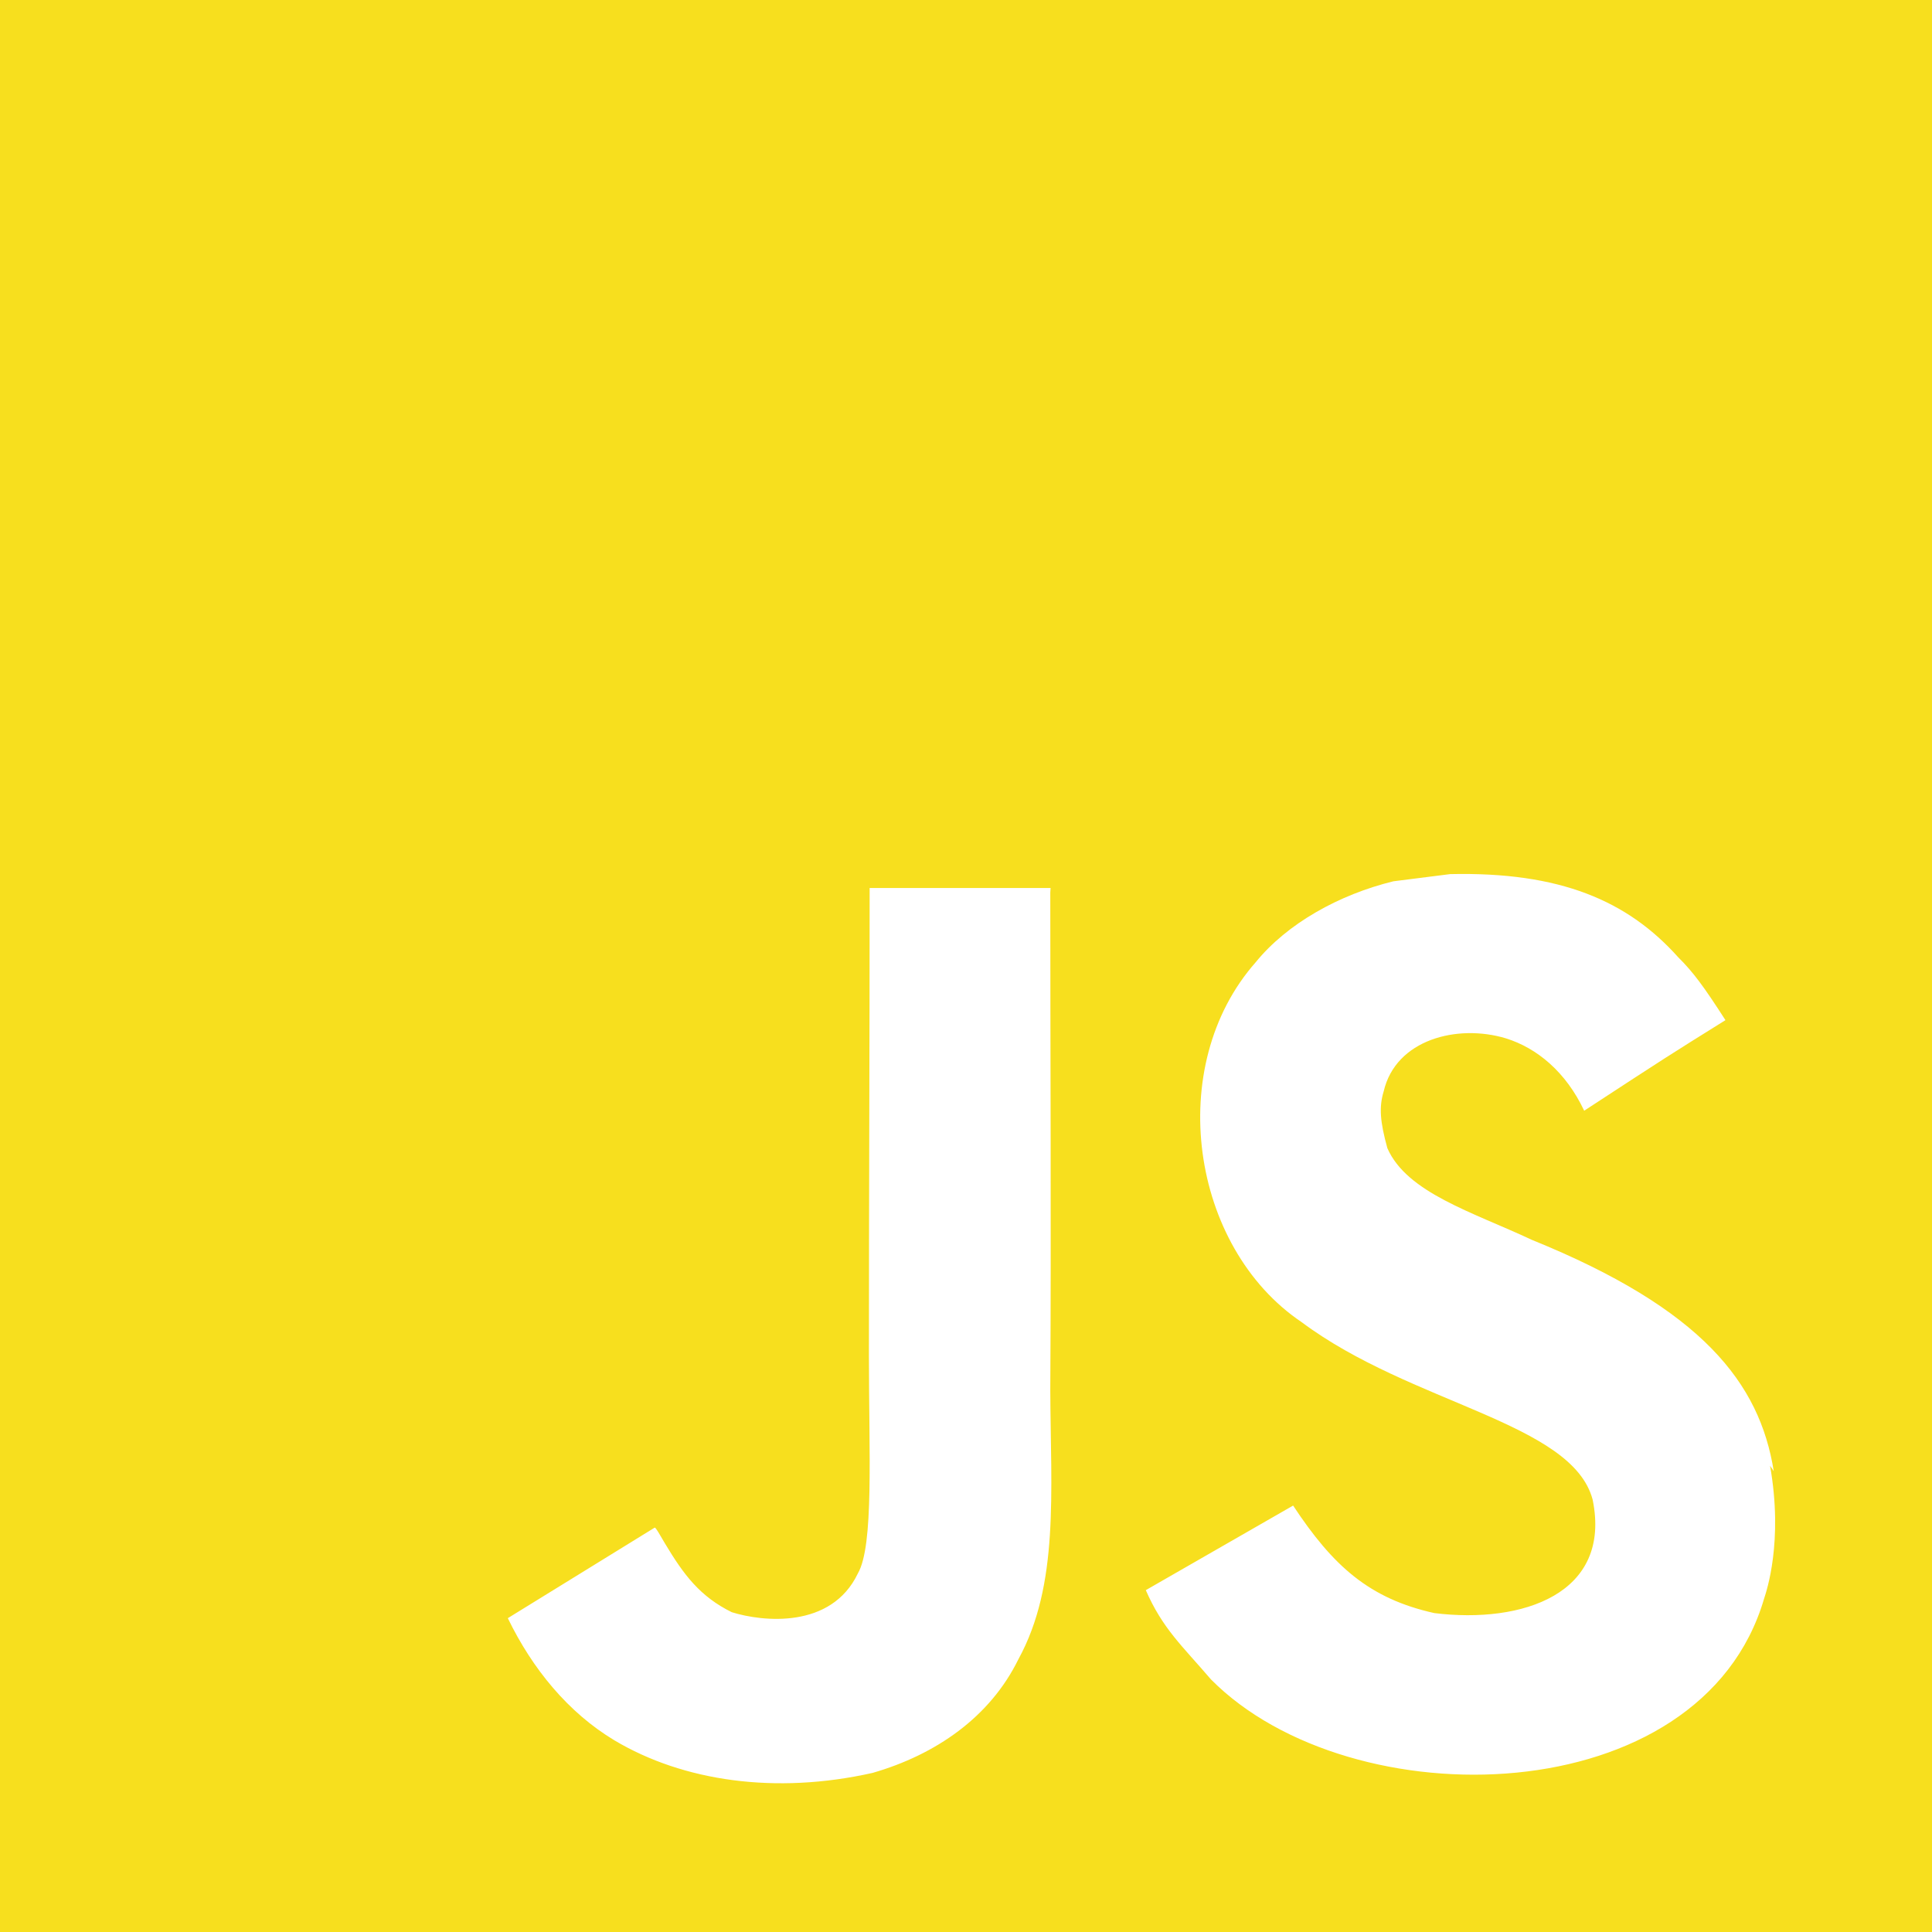
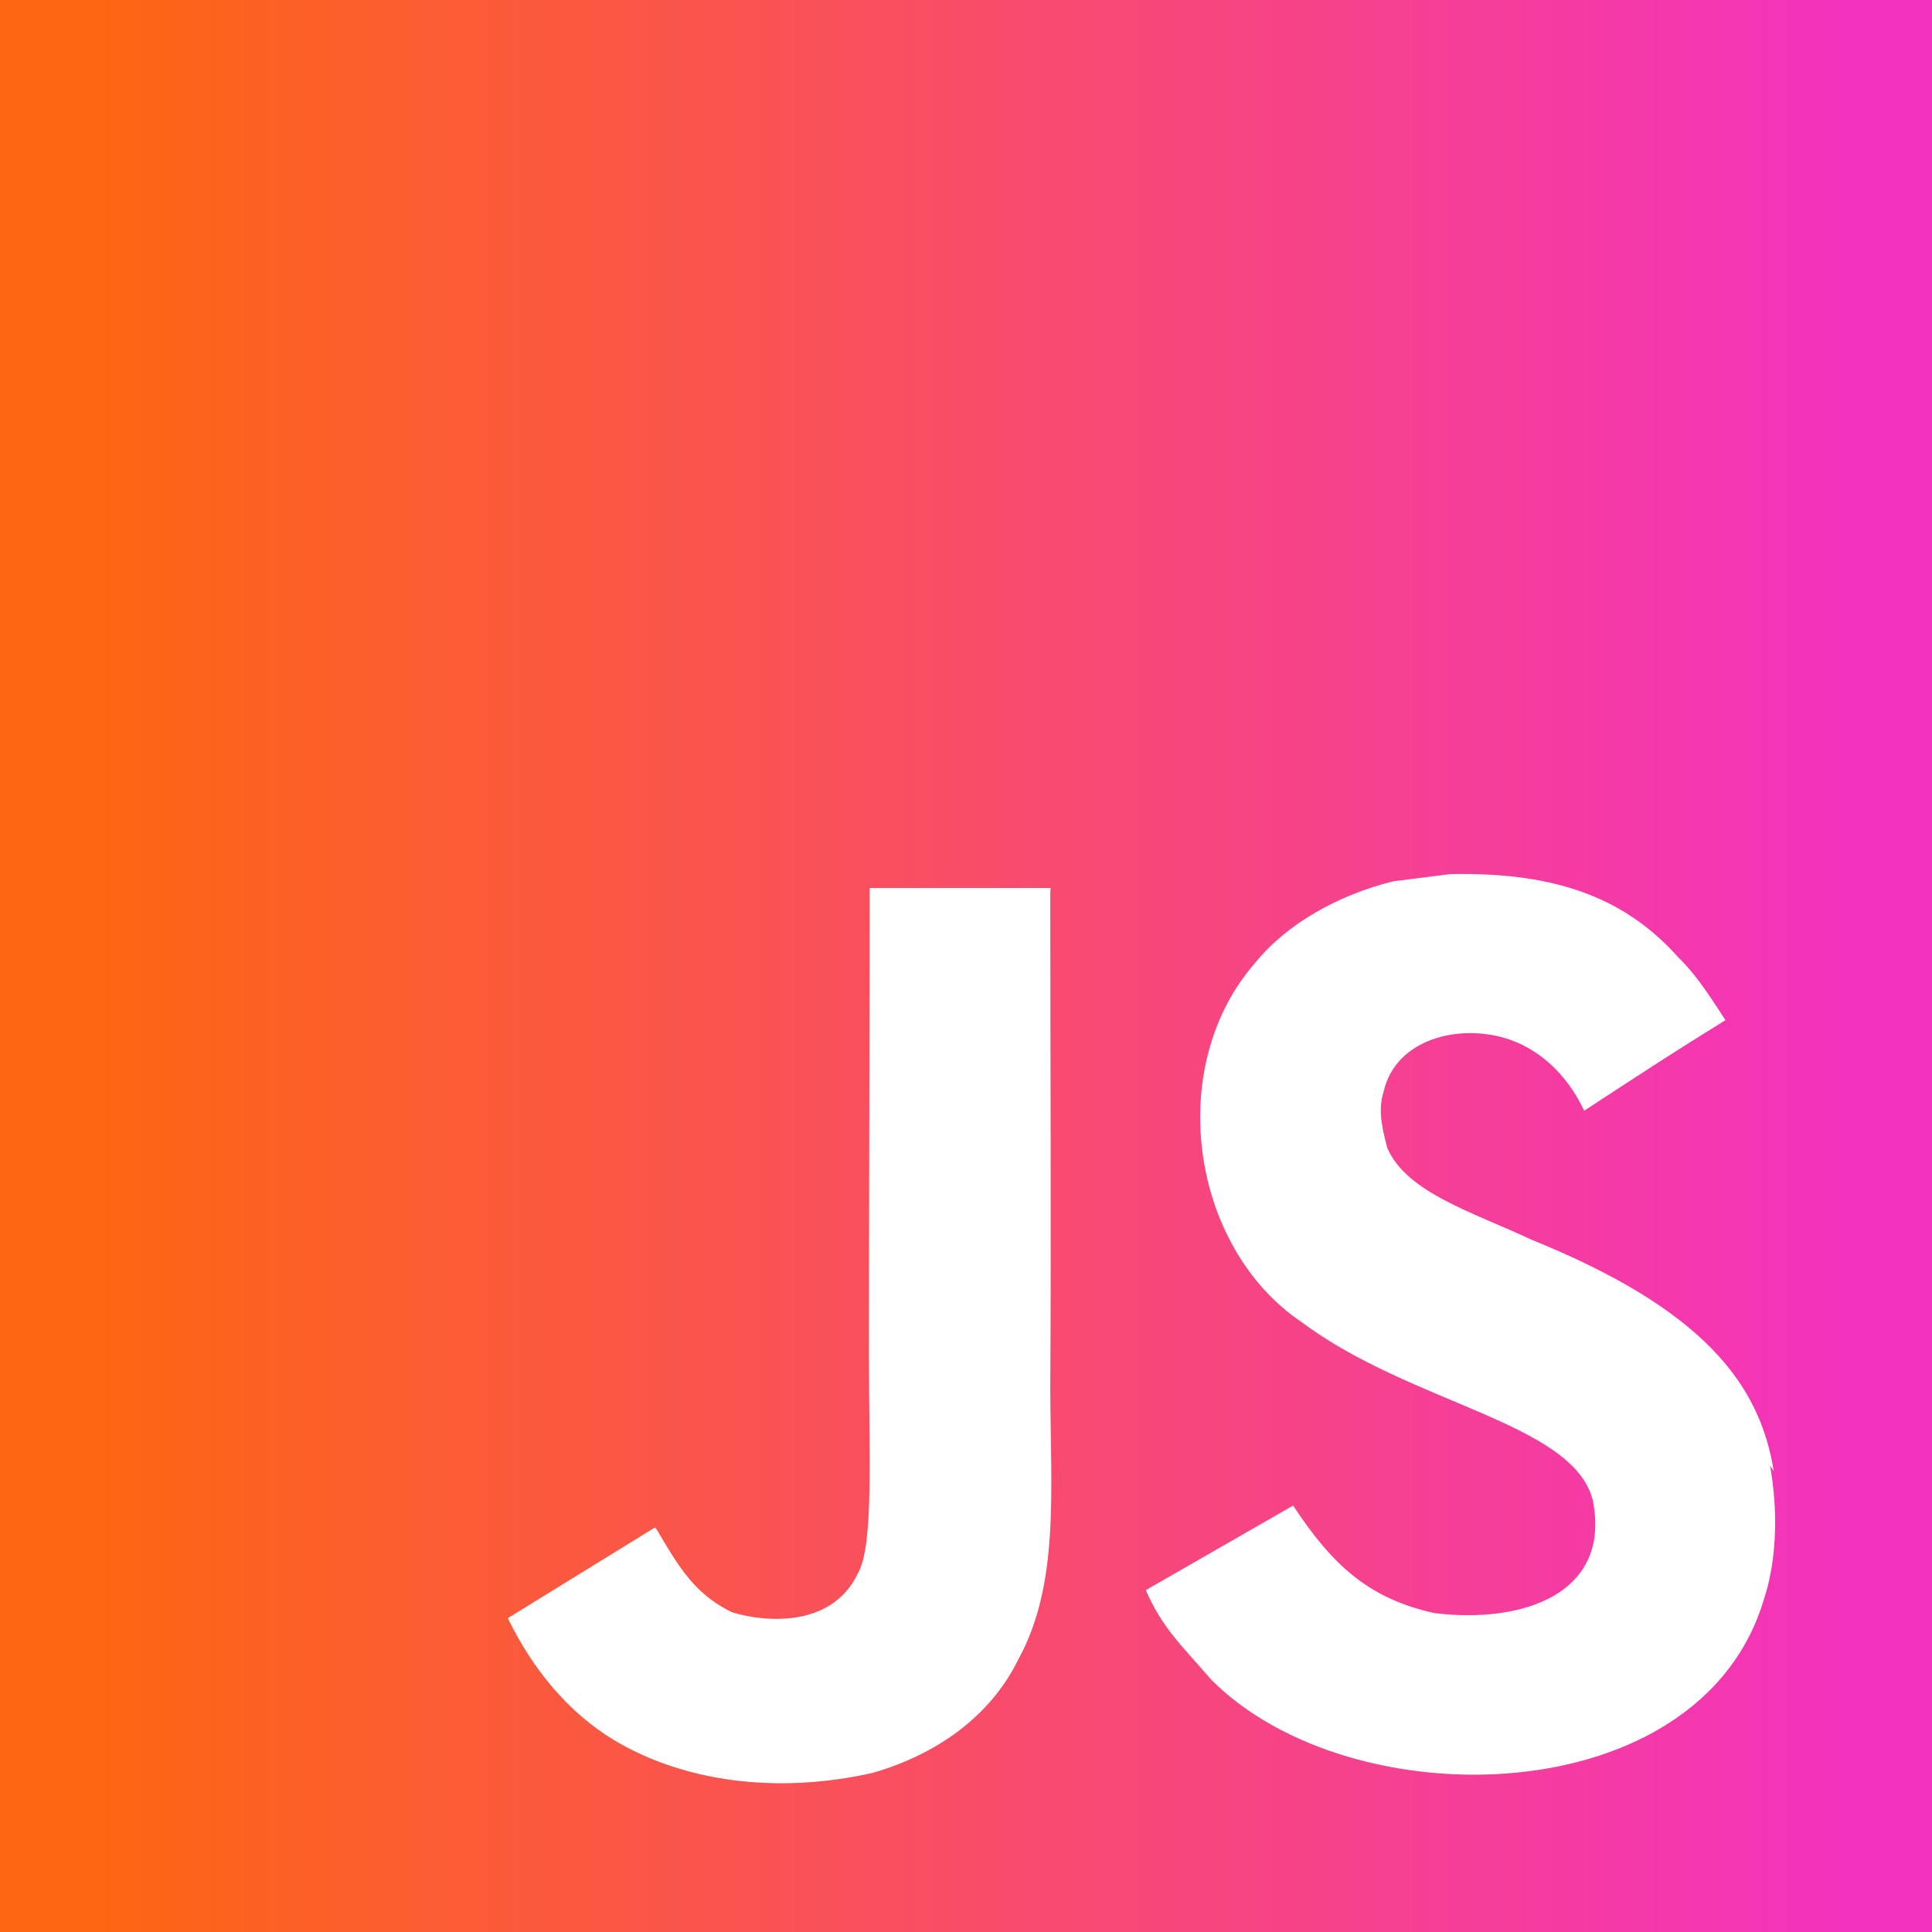
<svg xmlns="http://www.w3.org/2000/svg" version="1.1" width="32" height="32" viewBox="0 0 32 32">
-   <path fill="#f7df1e" d="M0 0h32v32h-32zM29.379 24.368c-0.233-1.46-1.184-2.687-4.004-3.831-0.981-0.46-2.072-0.78-2.396-1.52-0.121-0.44-0.14-0.68-0.061-0.94 0.2-0.861 1.22-1.12 2.020-0.88 0.52 0.16 1 0.56 1.301 1.2 1.379-0.901 1.379-0.901 2.34-1.5-0.36-0.56-0.539-0.801-0.781-1.040-0.84-0.94-1.959-1.42-3.779-1.379l-0.94 0.119c-0.901 0.22-1.76 0.7-2.28 1.34-1.52 1.721-1.081 4.721 0.759 5.961 1.82 1.36 4.481 1.659 4.821 2.94 0.32 1.56-1.16 2.060-2.621 1.88-1.081-0.24-1.68-0.781-2.34-1.781l-2.44 1.401c0.28 0.64 0.6 0.919 1.080 1.479 2.32 2.341 8.12 2.221 9.161-1.339 0.039-0.12 0.32-0.94 0.099-2.2zM17.401 14.708h-2.997c0 2.584-0.012 5.152-0.012 7.74 0 1.643 0.084 3.151-0.184 3.615-0.44 0.919-1.573 0.801-2.088 0.64-0.528-0.261-0.796-0.621-1.107-1.14-0.084-0.14-0.147-0.261-0.169-0.261l-2.433 1.5c0.407 0.84 1 1.563 1.765 2.023 1.14 0.68 2.672 0.9 4.276 0.54 1.044-0.301 1.944-0.921 2.415-1.881 0.68-1.24 0.536-2.76 0.529-4.461 0.016-2.739 0-5.479 0-8.239z" />
+   <path fill="url(#main-gradient)" d="M0 0h32v32h-32zM29.379 24.368c-0.233-1.46-1.184-2.687-4.004-3.831-0.981-0.46-2.072-0.78-2.396-1.52-0.121-0.44-0.14-0.68-0.061-0.94 0.2-0.861 1.22-1.12 2.020-0.88 0.52 0.16 1 0.56 1.301 1.2 1.379-0.901 1.379-0.901 2.34-1.5-0.36-0.56-0.539-0.801-0.781-1.040-0.84-0.94-1.959-1.42-3.779-1.379l-0.94 0.119c-0.901 0.22-1.76 0.7-2.28 1.34-1.52 1.721-1.081 4.721 0.759 5.961 1.82 1.36 4.481 1.659 4.821 2.94 0.32 1.56-1.16 2.060-2.621 1.88-1.081-0.24-1.68-0.781-2.34-1.781l-2.44 1.401c0.28 0.64 0.6 0.919 1.080 1.479 2.32 2.341 8.12 2.221 9.161-1.339 0.039-0.12 0.32-0.94 0.099-2.2zM17.401 14.708h-2.997c0 2.584-0.012 5.152-0.012 7.74 0 1.643 0.084 3.151-0.184 3.615-0.44 0.919-1.573 0.801-2.088 0.64-0.528-0.261-0.796-0.621-1.107-1.14-0.084-0.14-0.147-0.261-0.169-0.261l-2.433 1.5c0.407 0.84 1 1.563 1.765 2.023 1.14 0.68 2.672 0.9 4.276 0.54 1.044-0.301 1.944-0.921 2.415-1.881 0.68-1.24 0.536-2.76 0.529-4.461 0.016-2.739 0-5.479 0-8.239z" />
+   <linearGradient id="main-gradient">
+     <stop offset="5%" stop-color="#FE6611" />
+     <stop offset="95%" stop-color="#F333BD" />
+   </linearGradient>
</svg>
